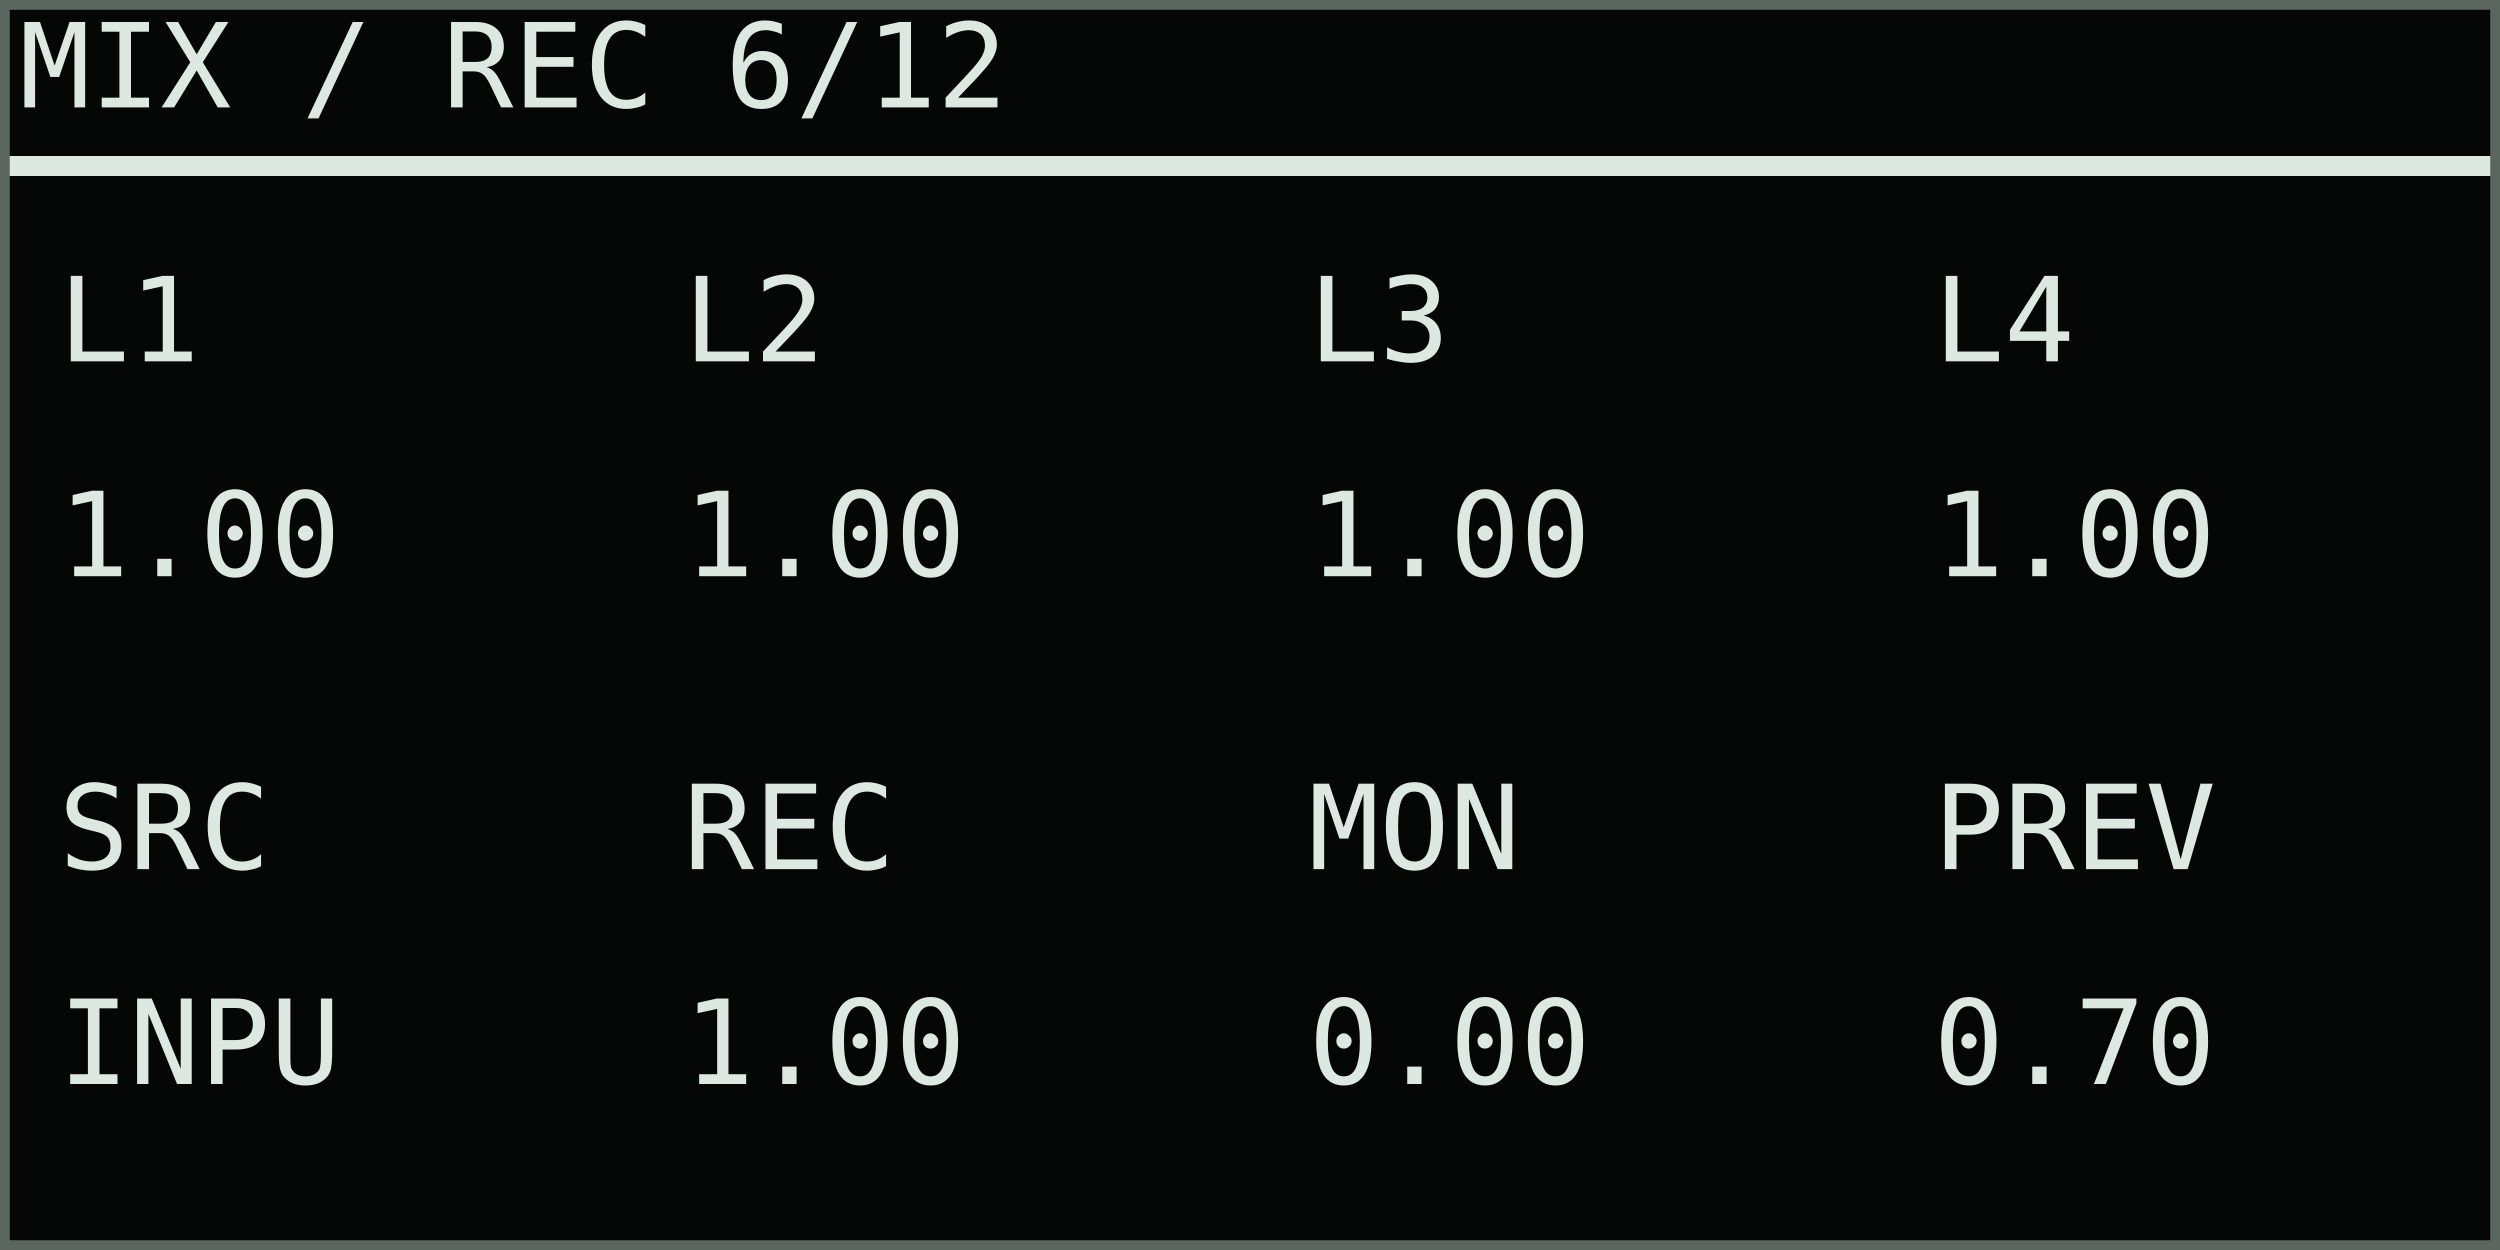
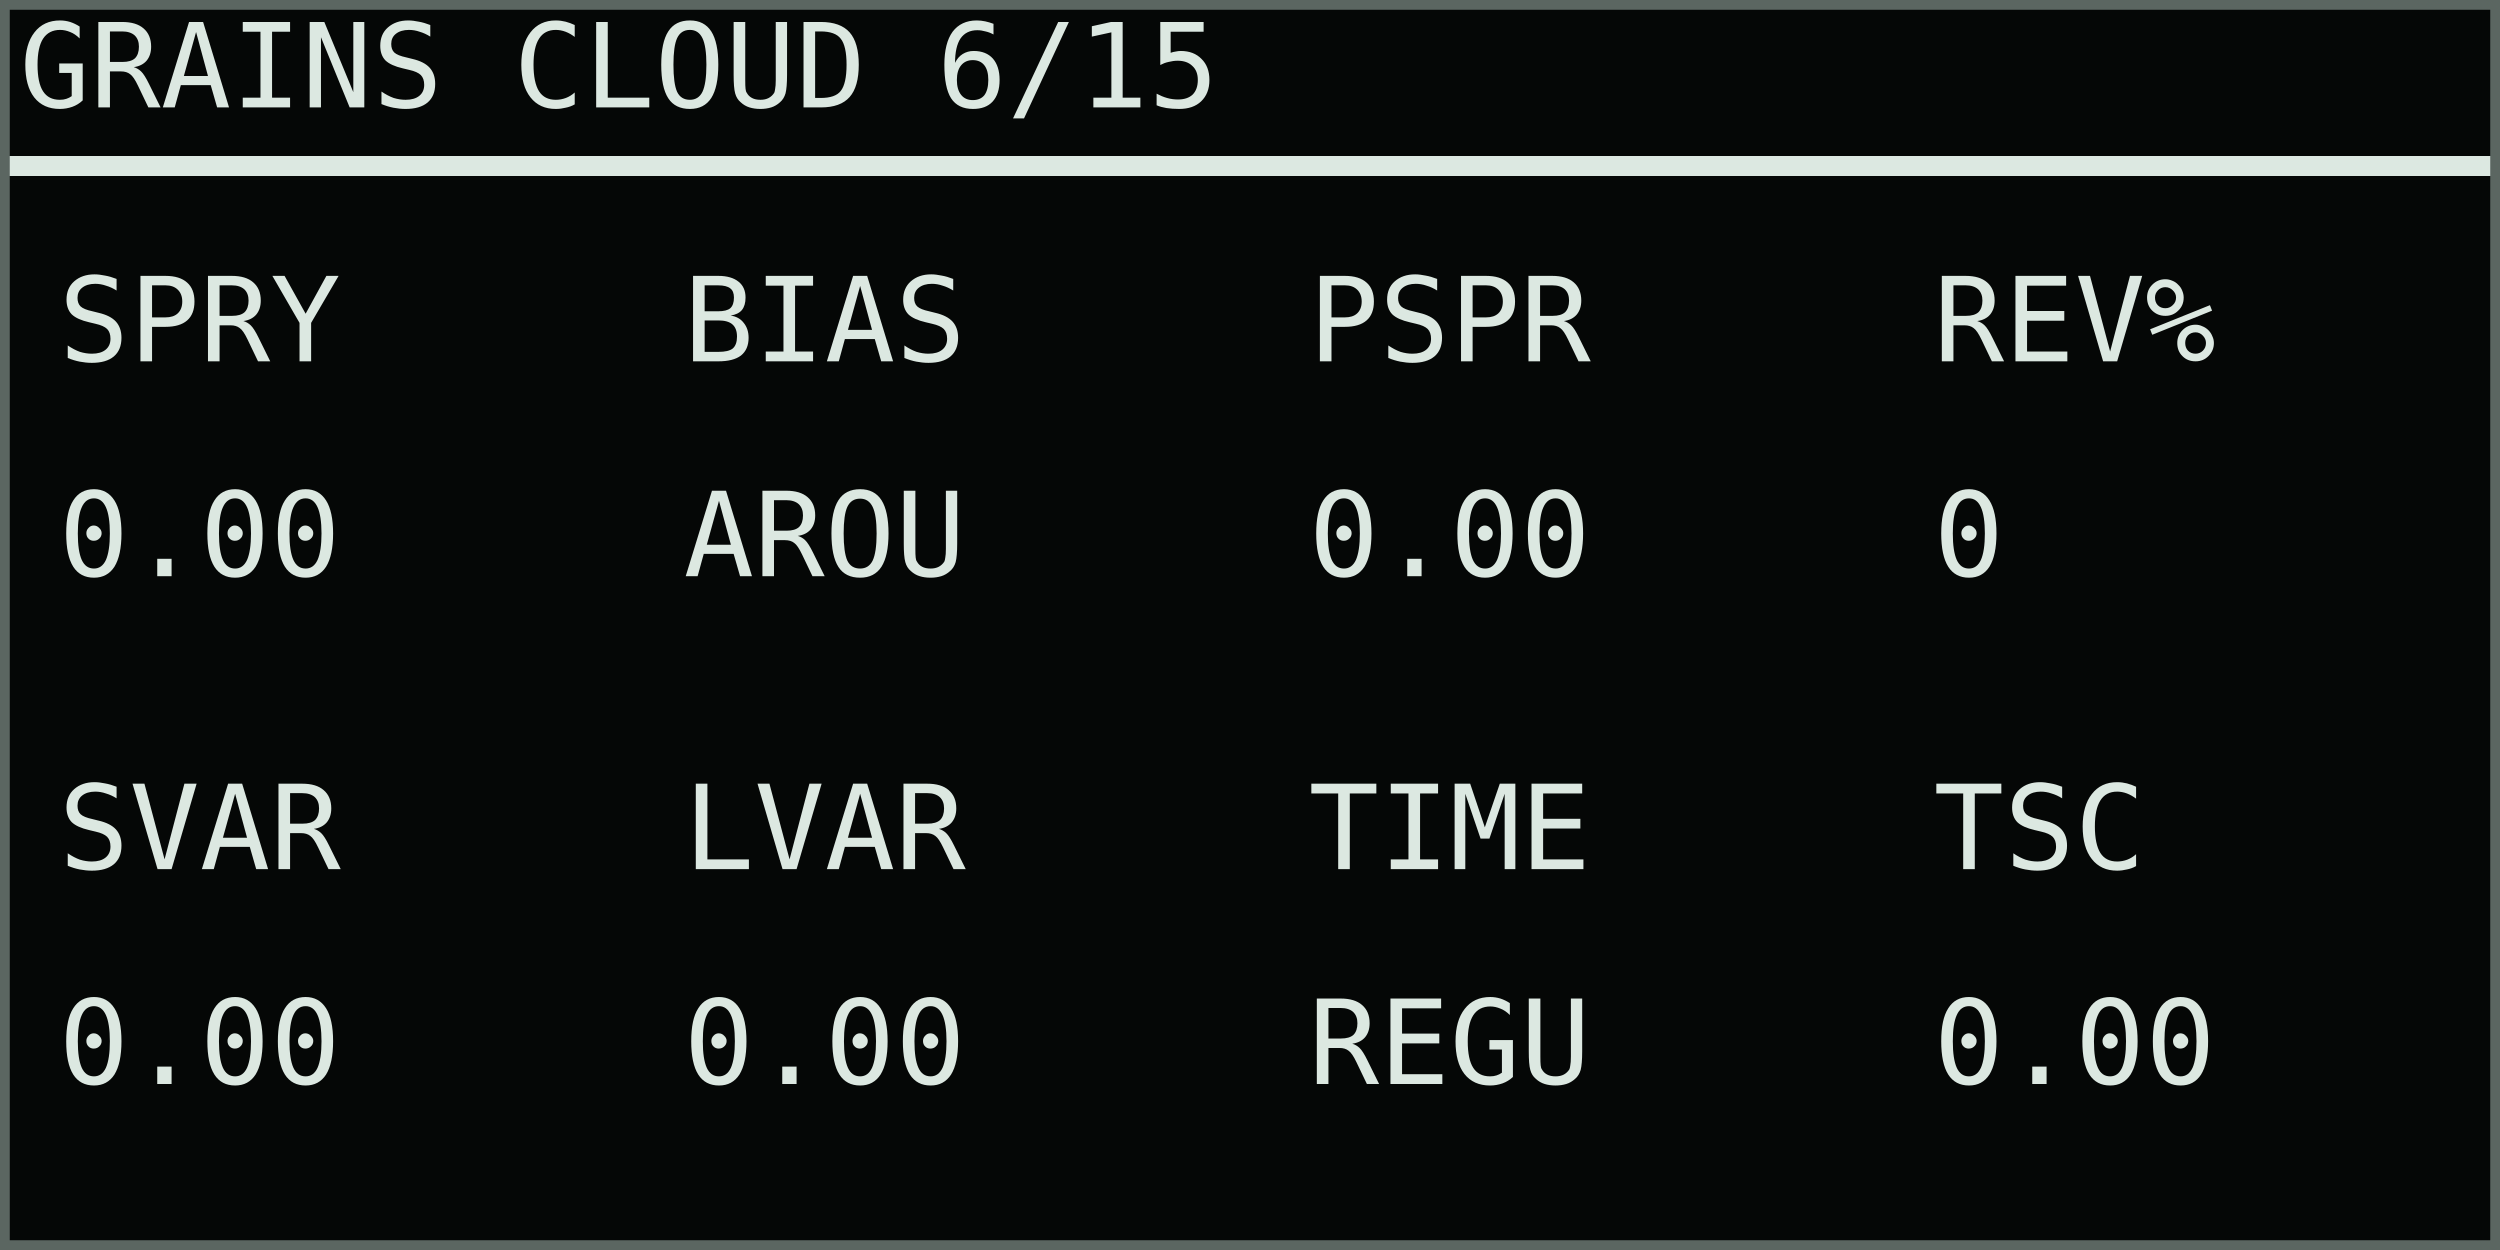
<svg xmlns="http://www.w3.org/2000/svg" width="768" height="384" viewBox="0 0 128 64" role="img" aria-labelledby="title desc">
  <rect width="128" height="64" fill="#050706" />
  <g shape-rendering="crispEdges" font-family="DejaVu Sans Mono, IBM Plex Mono, monospace" font-size="6" font-style="normal" font-weight="400" text-rendering="geometricPrecision">
-     <text x="1" y="5.5" fill="#dce8e1">MIX / REC 6/12</text>
+     <text x="1" y="5.5" fill="#dce8e1">GRAINS CLOUD 6/15</text>
    <rect x="0" y="8" width="128" height="1" fill="#dce8e1" />
-     <text x="3" y="18.5" fill="#dce8e1">L1</text>
-     <text x="3" y="29.5" fill="#dce8e1">1.00</text>
-     <text x="35" y="18.5" fill="#dce8e1">L2</text>
-     <text x="35" y="29.5" fill="#dce8e1">1.00</text>
-     <text x="67" y="18.5" fill="#dce8e1">L3</text>
-     <text x="67" y="29.5" fill="#dce8e1">1.00</text>
-     <text x="99" y="18.5" fill="#dce8e1">L4</text>
-     <text x="99" y="29.5" fill="#dce8e1">1.00</text>
-     <text x="3" y="44.5" fill="#dce8e1">SRC</text>
-     <text x="3" y="55.5" fill="#dce8e1">INPU</text>
-     <text x="35" y="44.5" fill="#dce8e1">REC</text>
-     <text x="35" y="55.5" fill="#dce8e1">1.00</text>
-     <text x="67" y="44.5" fill="#dce8e1">MON</text>
-     <text x="67" y="55.5" fill="#dce8e1">0.00</text>
-     <text x="99" y="44.5" fill="#dce8e1">PREV</text>
-     <text x="99" y="55.5" fill="#dce8e1">0.70</text>
+     <text x="3" y="18.5" fill="#dce8e1">SPRY</text>
+     <text x="3" y="29.5" fill="#dce8e1">0.00</text>
+     <text x="35" y="18.5" fill="#dce8e1">BIAS</text>
+     <text x="35" y="29.5" fill="#dce8e1">AROU</text>
+     <text x="67" y="18.5" fill="#dce8e1">PSPR</text>
+     <text x="67" y="29.5" fill="#dce8e1">0.00</text>
+     <text x="99" y="18.5" fill="#dce8e1">REV%</text>
+     <text x="99" y="29.5" fill="#dce8e1">0</text>
+     <text x="3" y="44.5" fill="#dce8e1">SVAR</text>
+     <text x="3" y="55.5" fill="#dce8e1">0.00</text>
+     <text x="35" y="44.5" fill="#dce8e1">LVAR</text>
+     <text x="35" y="55.5" fill="#dce8e1">0.00</text>
+     <text x="67" y="44.5" fill="#dce8e1">TIME</text>
+     <text x="67" y="55.5" fill="#dce8e1">REGU</text>
+     <text x="99" y="44.5" fill="#dce8e1">TSC</text>
+     <text x="99" y="55.5" fill="#dce8e1">0.00</text>
  </g>
  <rect x="0.25" y="0.25" width="127.5" height="63.5" fill="none" stroke="#5b6661" stroke-width="0.5" />
</svg>
